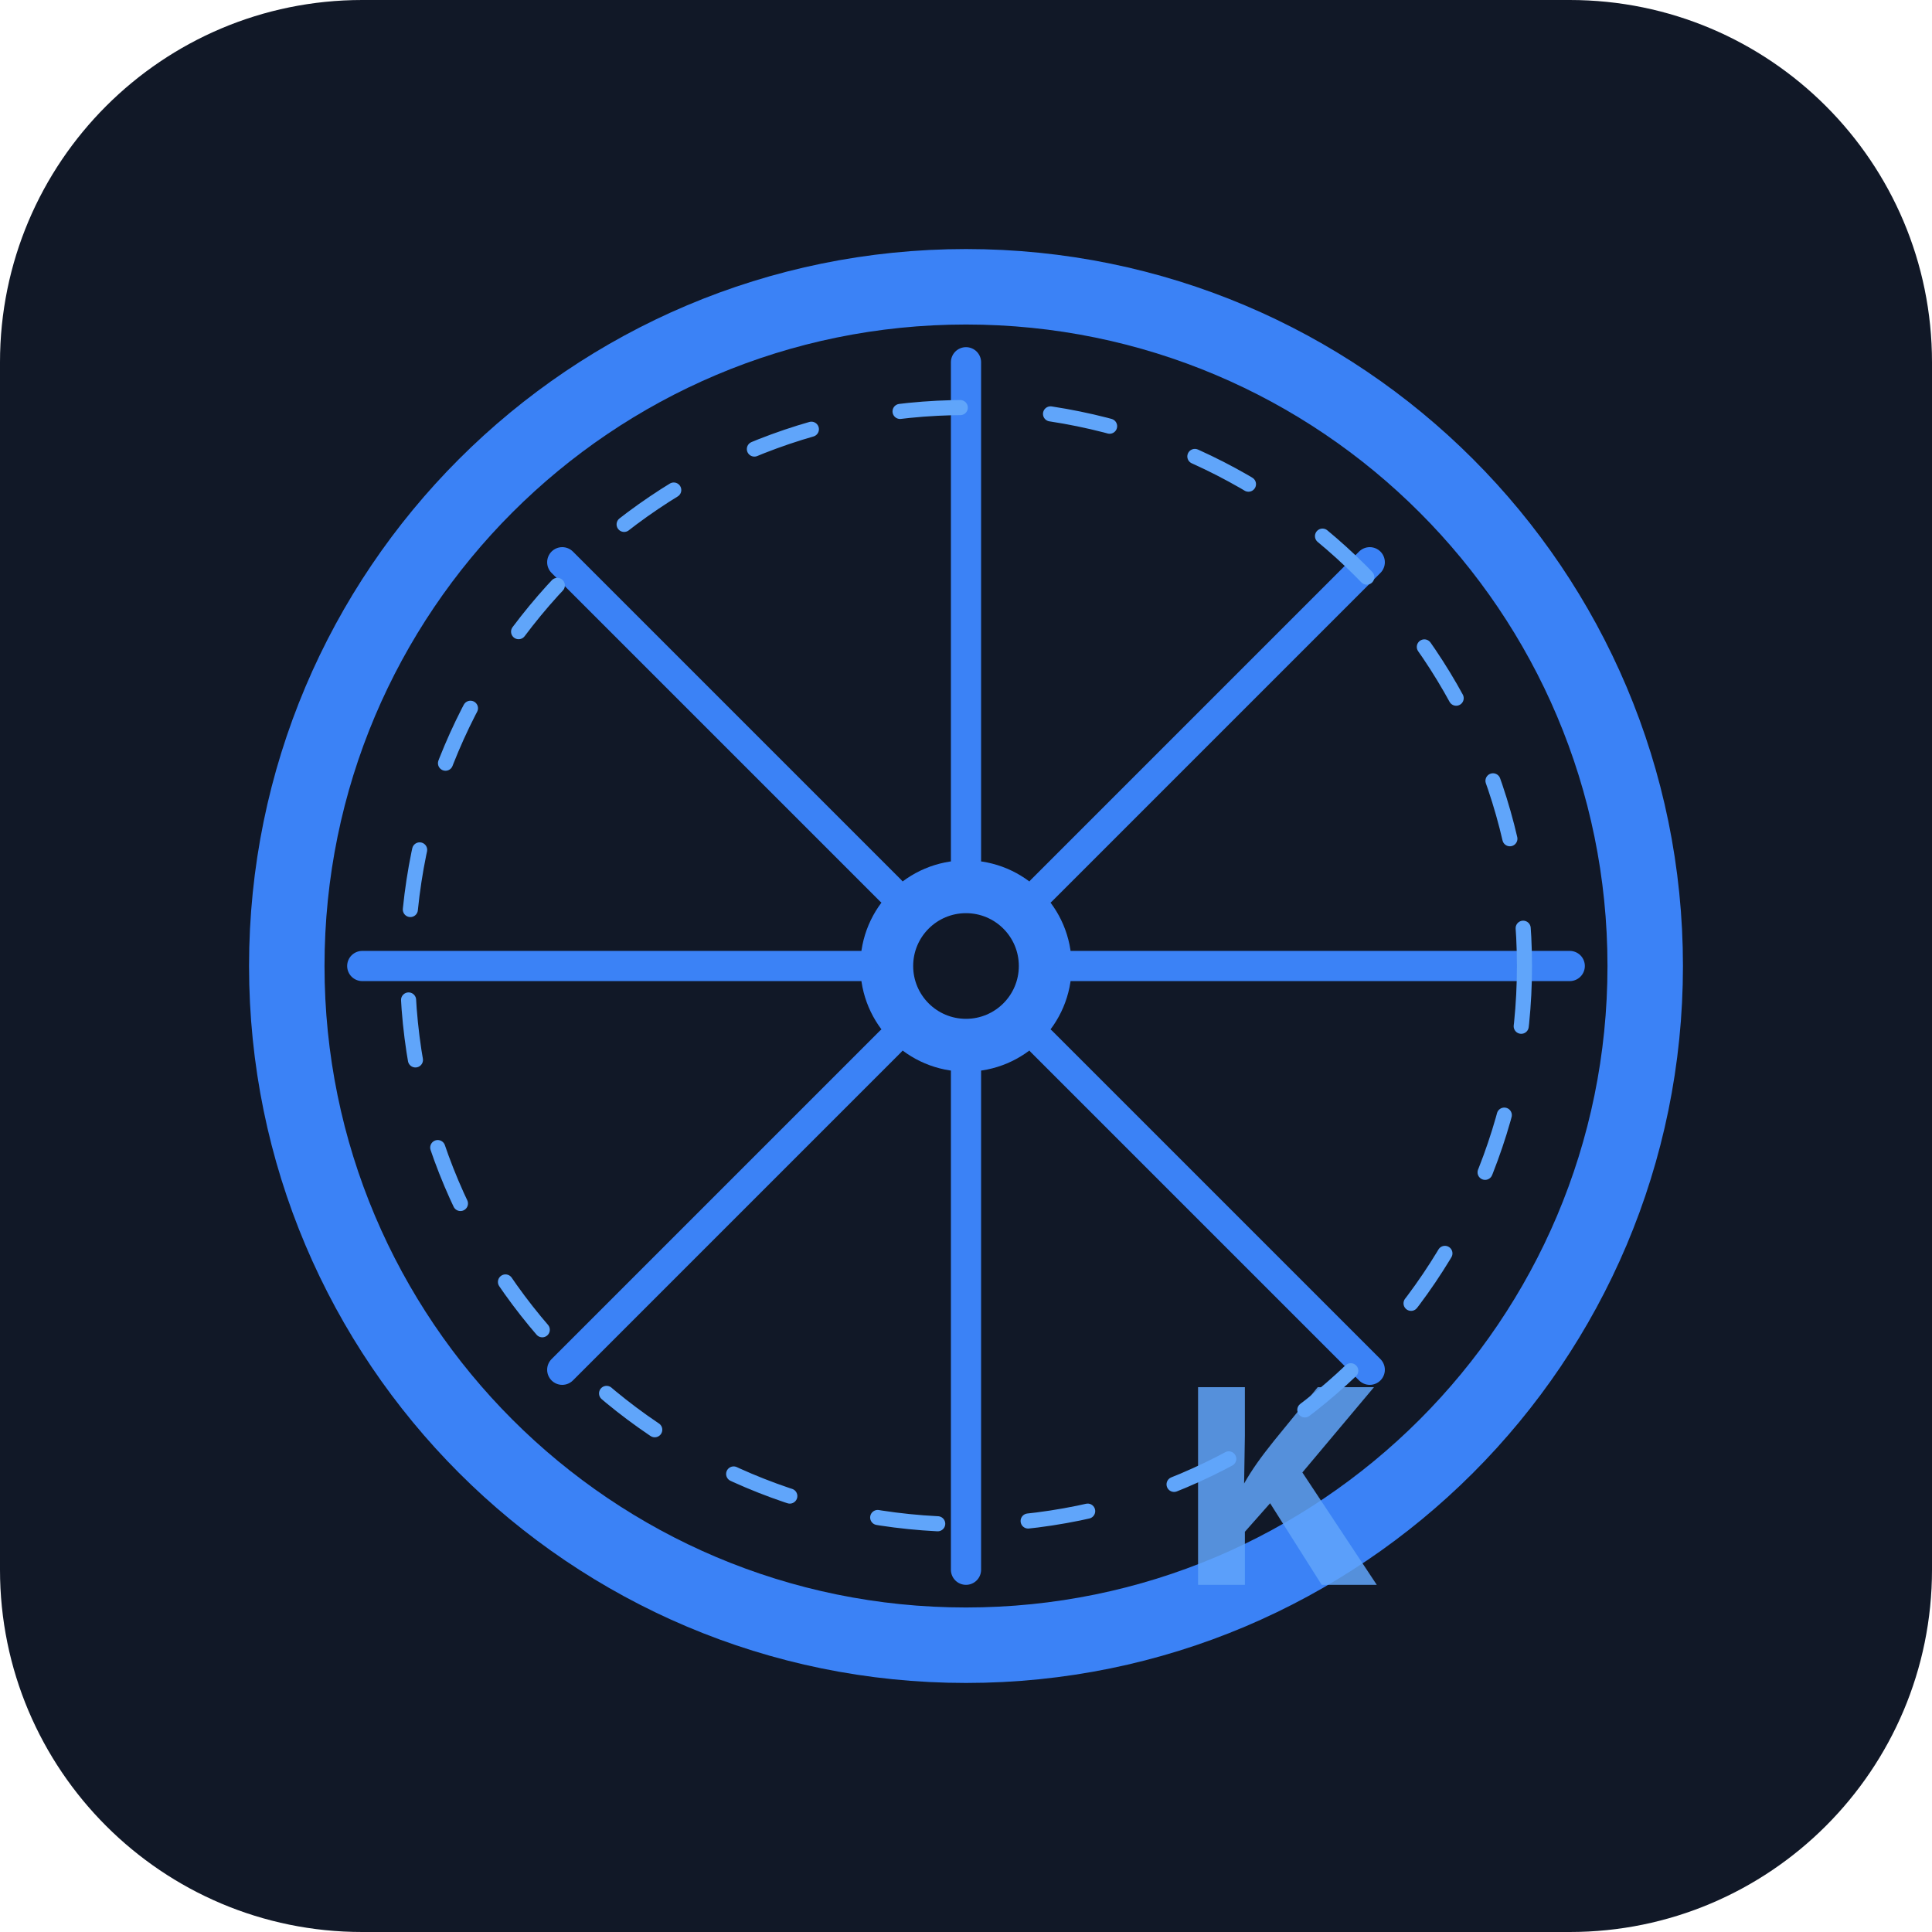
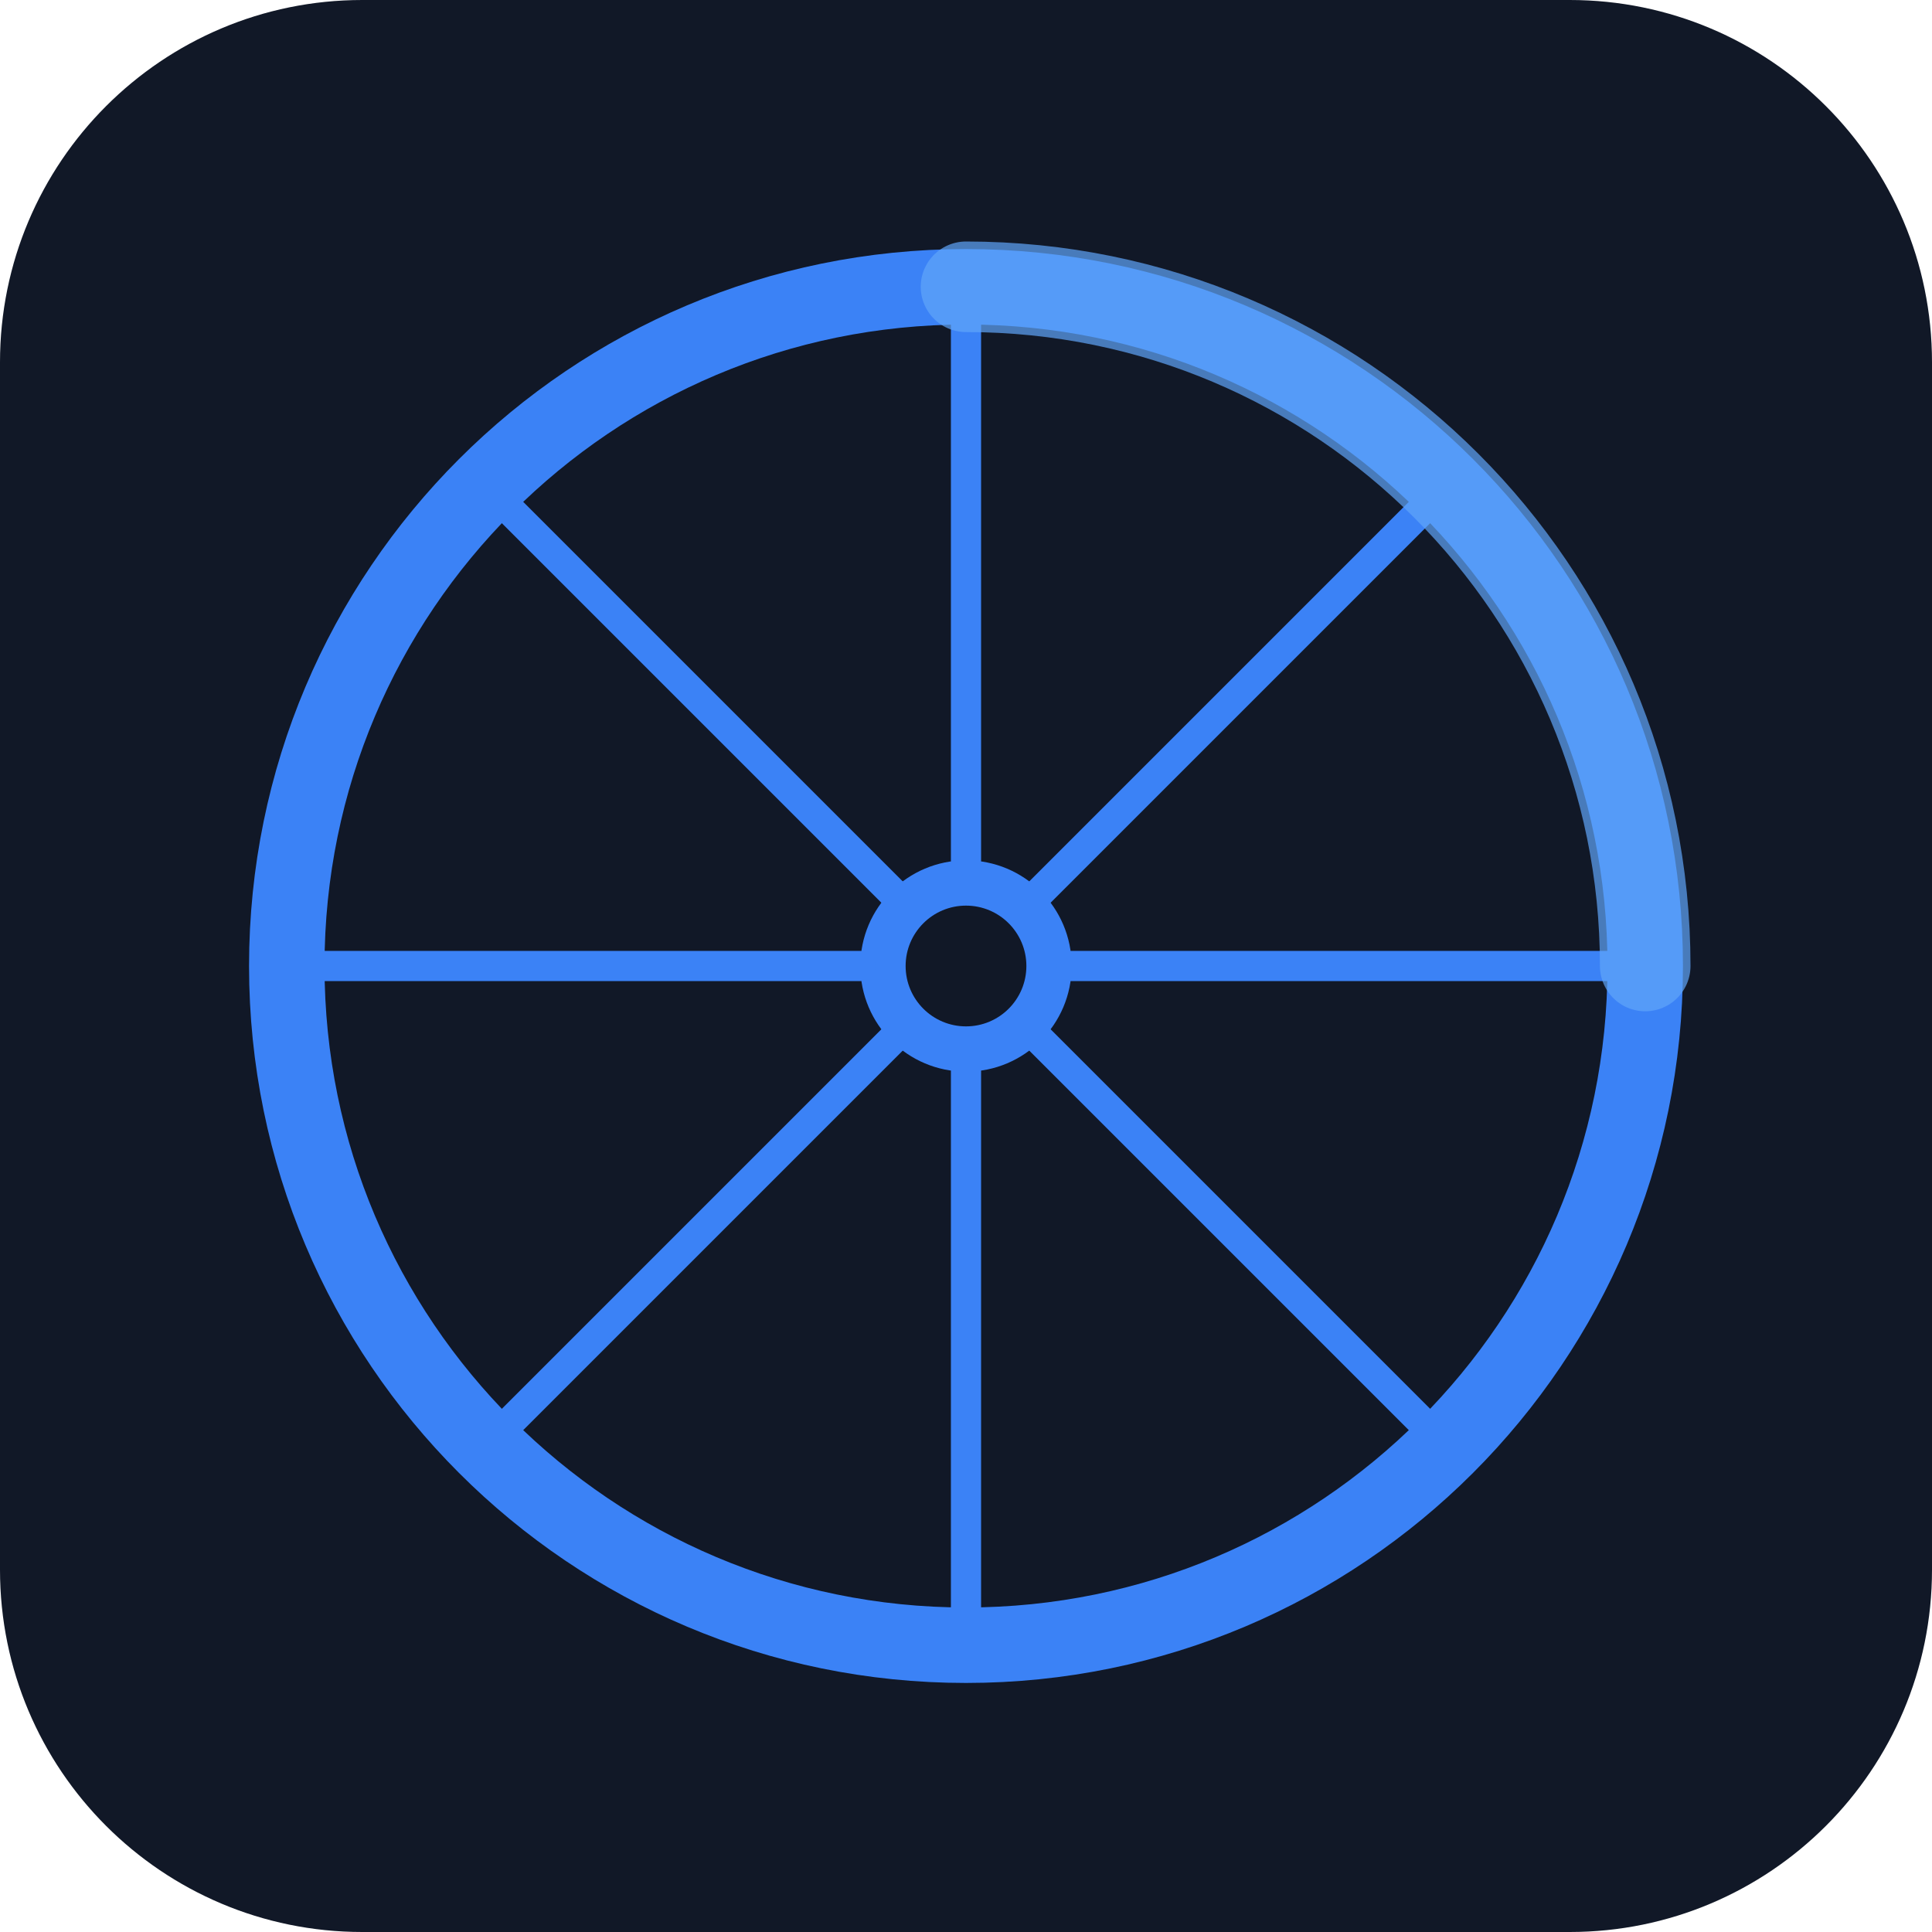
- <svg xmlns="http://www.w3.org/2000/svg" viewBox="0 0 512 512" fill="none">
+ <svg xmlns="http://www.w3.org/2000/svg" viewBox="0 0 512 512" width="512" height="512">
  <rect width="512" height="512" rx="96" fill="#111827" />
-   <circle cx="256" cy="256" r="180" stroke="#3B82F6" stroke-width="20" fill="none" />
+   <circle cx="256" cy="256" r="180" fill="none" stroke="#3B82F6" stroke-width="20" />
  <circle cx="256" cy="256" r="28" fill="#3B82F6" />
-   <circle cx="256" cy="256" r="14" fill="#111827" />
-   <line x1="256" y1="228" x2="256" y2="96" stroke="#3B82F6" stroke-width="8" stroke-linecap="round" />
-   <line x1="256" y1="284" x2="256" y2="416" stroke="#3B82F6" stroke-width="8" stroke-linecap="round" />
-   <line x1="228" y1="256" x2="96" y2="256" stroke="#3B82F6" stroke-width="8" stroke-linecap="round" />
-   <line x1="284" y1="256" x2="416" y2="256" stroke="#3B82F6" stroke-width="8" stroke-linecap="round" />
-   <line x1="236" y1="236" x2="149" y2="149" stroke="#3B82F6" stroke-width="8" stroke-linecap="round" />
-   <line x1="276" y1="276" x2="363" y2="363" stroke="#3B82F6" stroke-width="8" stroke-linecap="round" />
-   <line x1="276" y1="236" x2="363" y2="149" stroke="#3B82F6" stroke-width="8" stroke-linecap="round" />
-   <line x1="236" y1="276" x2="149" y2="363" stroke="#3B82F6" stroke-width="8" stroke-linecap="round" />
-   <circle cx="256" cy="256" r="148" stroke="#60A5FA" stroke-width="4" fill="none" stroke-dasharray="16 24" stroke-linecap="round" />
-   <text x="340" y="420" font-family="Inter, system-ui, sans-serif" font-size="72" font-weight="800" fill="#60A5FA" opacity="0.85" text-anchor="middle">K</text>
+   <circle cx="256" cy="256" r="16" fill="#111827" />
+   <line x1="256" y1="76" x2="256" y2="228" stroke="#3B82F6" stroke-width="8" stroke-linecap="round" />
+   <line x1="383" y1="129" x2="274" y2="238" stroke="#3B82F6" stroke-width="8" stroke-linecap="round" />
+   <line x1="436" y1="256" x2="284" y2="256" stroke="#3B82F6" stroke-width="8" stroke-linecap="round" />
+   <line x1="383" y1="383" x2="274" y2="274" stroke="#3B82F6" stroke-width="8" stroke-linecap="round" />
+   <line x1="256" y1="436" x2="256" y2="284" stroke="#3B82F6" stroke-width="8" stroke-linecap="round" />
+   <line x1="129" y1="383" x2="238" y2="274" stroke="#3B82F6" stroke-width="8" stroke-linecap="round" />
+   <line x1="76" y1="256" x2="228" y2="256" stroke="#3B82F6" stroke-width="8" stroke-linecap="round" />
+   <line x1="129" y1="129" x2="238" y2="238" stroke="#3B82F6" stroke-width="8" stroke-linecap="round" />
+   <path d="M 256 76 A 180 180 0 0 1 436 256" fill="none" stroke="#60A5FA" stroke-width="24" stroke-linecap="round" opacity="0.7" />
</svg>
